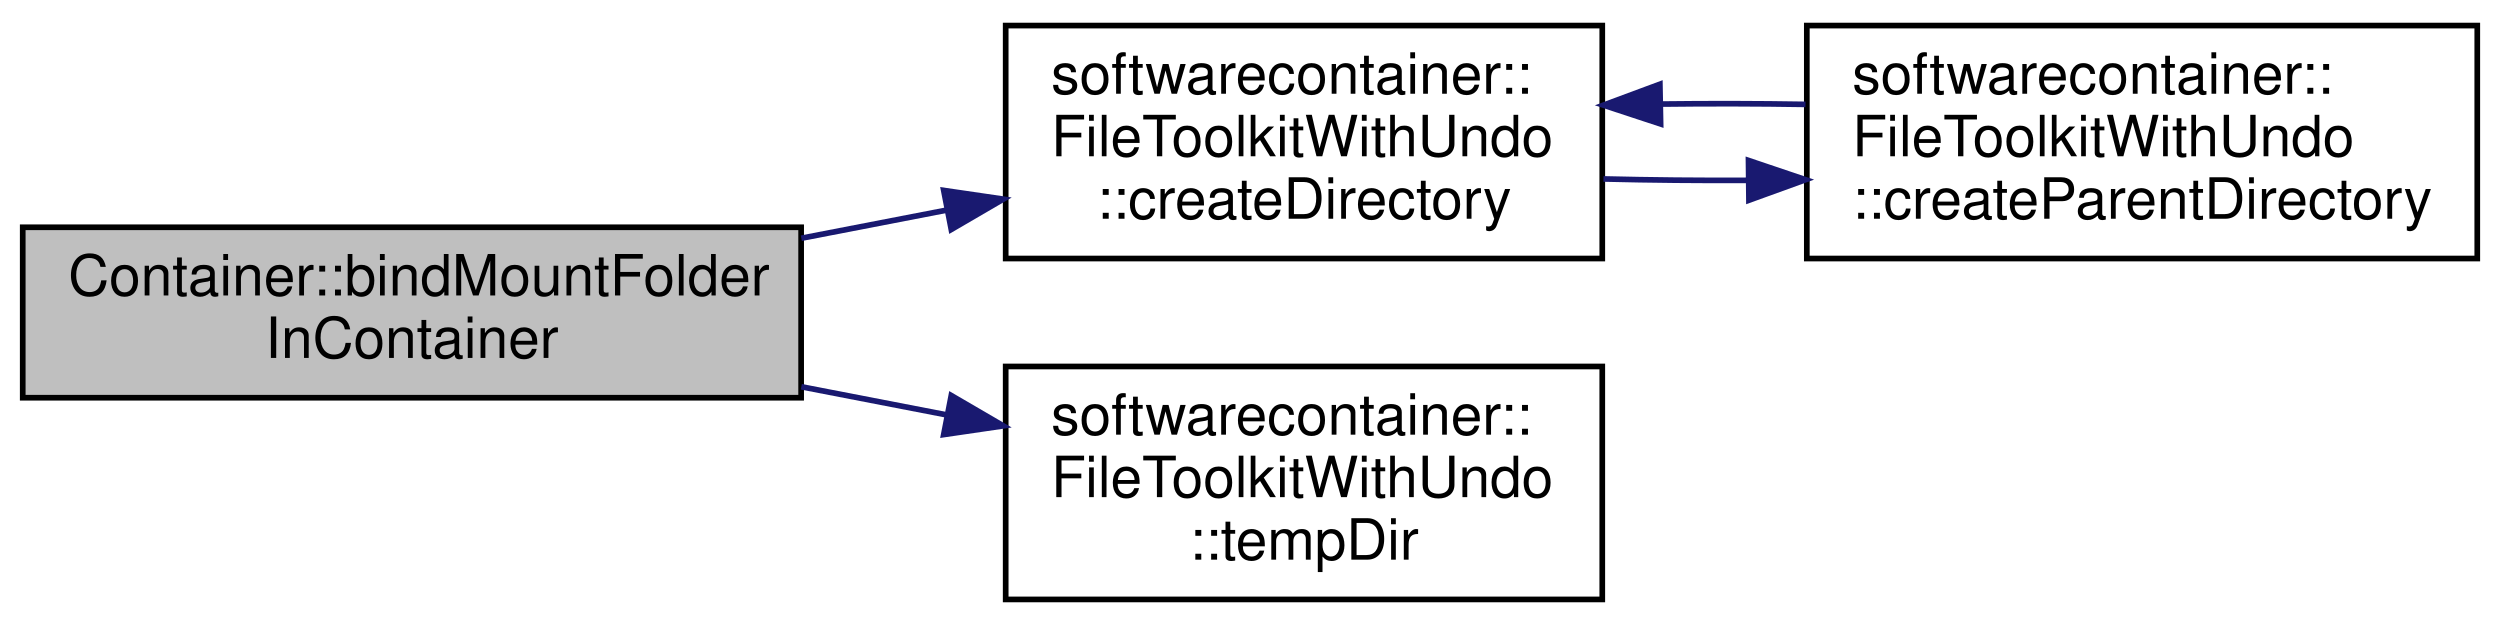
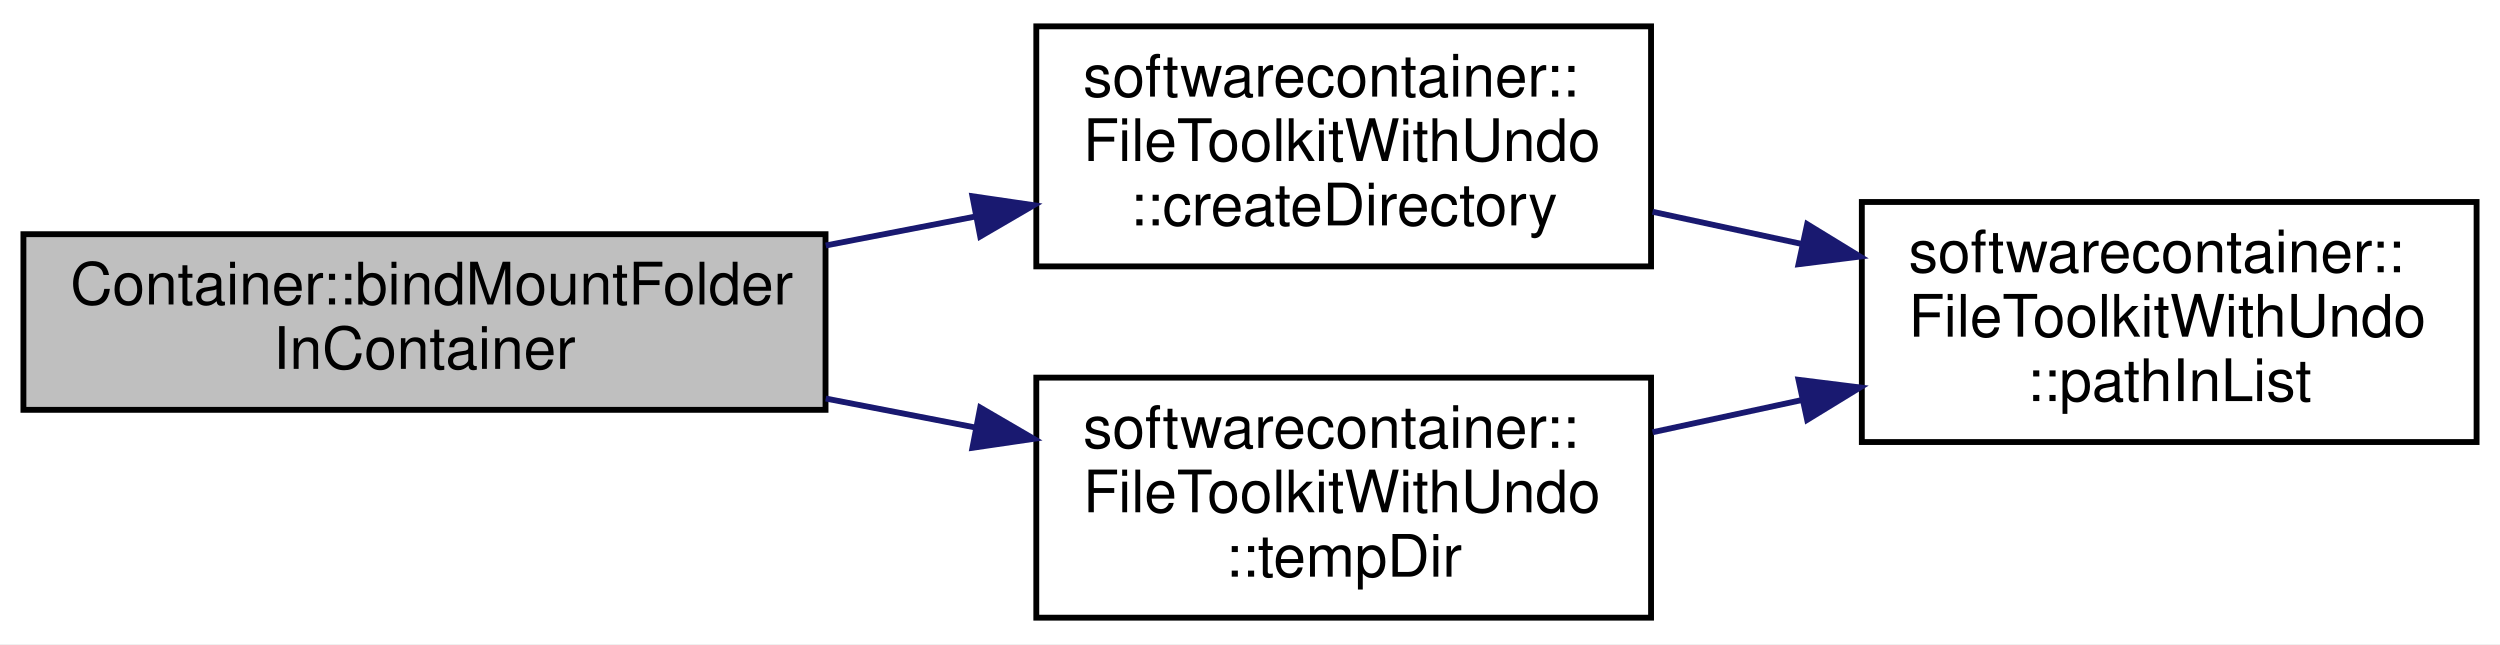
- <svg xmlns="http://www.w3.org/2000/svg" xmlns:xlink="http://www.w3.org/1999/xlink" width="440pt" height="110pt" viewBox="0.00 0.00 440.00 110.00">
+ <svg xmlns="http://www.w3.org/2000/svg" xmlns:xlink="http://www.w3.org/1999/xlink" width="427pt" height="110pt" viewBox="0.00 0.00 427.00 110.00">
  <g id="graph0" class="graph" transform="scale(1 1) rotate(0) translate(4 106)">
-     <polygon fill="white" stroke="none" points="-4,4 -4,-106 436,-106 436,4 -4,4" />
+     <polygon fill="white" stroke="none" points="-4,4 -4,-106 423,-106 423,4 -4,4" />
    <g id="node1" class="node">
      <polygon fill="#bfbfbf" stroke="black" points="0,-36 0,-66 137,-66 137,-36 0,-36" />
      <text text-anchor="start" x="8" y="-54" font-family="Helvetica,sans-Serif" font-size="10.00">Container::bindMountFolder</text>
      <text text-anchor="middle" x="68.5" y="-43" font-family="Helvetica,sans-Serif" font-size="10.00">InContainer</text>
    </g>
    <g id="node2" class="node">
      <g id="a_node2">
        <a xlink:href="classsoftwarecontainer_1_1_file_toolkit_with_undo.html#aff5073fb683649d6753baae354d202b9" target="_top" xlink:title="createDirectory Create a directory, and if successful append it to a list of dirs to be deleted in th...">
          <polygon fill="white" stroke="black" points="173,-60.5 173,-101.5 278,-101.5 278,-60.5 173,-60.5" />
          <text text-anchor="start" x="181" y="-89.5" font-family="Helvetica,sans-Serif" font-size="10.00">softwarecontainer::</text>
          <text text-anchor="start" x="181" y="-78.5" font-family="Helvetica,sans-Serif" font-size="10.00">FileToolkitWithUndo</text>
          <text text-anchor="middle" x="225.5" y="-67.5" font-family="Helvetica,sans-Serif" font-size="10.00">::createDirectory</text>
        </a>
      </g>
    </g>
    <g id="edge1" class="edge">
      <path fill="none" stroke="midnightblue" d="M137.034,-64.071C145.502,-65.71 154.131,-67.38 162.509,-69.002" />
      <polygon fill="midnightblue" stroke="midnightblue" points="162.091,-72.486 172.574,-70.95 163.421,-65.613 162.091,-72.486" />
    </g>
    <g id="node4" class="node">
      <g id="a_node4">
        <a xlink:href="classsoftwarecontainer_1_1_file_toolkit_with_undo.html#a649391903bf1a0eec92c829713117a74" target="_top" xlink:title="tempDir Creates a temporary directory at templatePath. ">
          <polygon fill="white" stroke="black" points="173,-0.5 173,-41.5 278,-41.5 278,-0.5 173,-0.5" />
          <text text-anchor="start" x="181" y="-29.5" font-family="Helvetica,sans-Serif" font-size="10.00">softwarecontainer::</text>
          <text text-anchor="start" x="181" y="-18.5" font-family="Helvetica,sans-Serif" font-size="10.00">FileToolkitWithUndo</text>
          <text text-anchor="middle" x="225.5" y="-7.5" font-family="Helvetica,sans-Serif" font-size="10.00">::tempDir</text>
        </a>
      </g>
    </g>
-     <g id="edge4" class="edge">
+     <g id="edge3" class="edge">
      <path fill="none" stroke="midnightblue" d="M137.034,-37.929C145.502,-36.29 154.131,-34.62 162.509,-32.998" />
      <polygon fill="midnightblue" stroke="midnightblue" points="163.421,-36.387 172.574,-31.05 162.091,-29.514 163.421,-36.387" />
    </g>
    <g id="node3" class="node">
      <g id="a_node3">
-         <a xlink:href="classsoftwarecontainer_1_1_file_toolkit_with_undo.html#a2e2789ba9649ed6abf7a1c3ab3025daa" target="_top" xlink:title="createParentDirectory Recursively tries to create the directory pointed to by path. ">
-           <polygon fill="white" stroke="black" points="314,-60.5 314,-101.5 432,-101.5 432,-60.5 314,-60.5" />
-           <text text-anchor="start" x="322" y="-89.5" font-family="Helvetica,sans-Serif" font-size="10.00">softwarecontainer::</text>
-           <text text-anchor="start" x="322" y="-78.5" font-family="Helvetica,sans-Serif" font-size="10.00">FileToolkitWithUndo</text>
-           <text text-anchor="middle" x="373" y="-67.5" font-family="Helvetica,sans-Serif" font-size="10.00">::createParentDirectory</text>
+         <a xlink:href="classsoftwarecontainer_1_1_file_toolkit_with_undo.html#a44a19890b72a635b3134cb2a07fc0875" target="_top" xlink:title="checks whether given path is already added to clean up handlers or not ">
+           <polygon fill="white" stroke="black" points="314,-30.5 314,-71.5 419,-71.5 419,-30.5 314,-30.5" />
+           <text text-anchor="start" x="322" y="-59.5" font-family="Helvetica,sans-Serif" font-size="10.00">softwarecontainer::</text>
+           <text text-anchor="start" x="322" y="-48.5" font-family="Helvetica,sans-Serif" font-size="10.00">FileToolkitWithUndo</text>
+           <text text-anchor="middle" x="366.5" y="-37.5" font-family="Helvetica,sans-Serif" font-size="10.00">::pathInList</text>
        </a>
      </g>
    </g>
    <g id="edge2" class="edge">
-       <path fill="none" stroke="midnightblue" d="M278.208,-74.507C286.485,-74.299 295.161,-74.218 303.753,-74.261" />
-       <polygon fill="midnightblue" stroke="midnightblue" points="303.733,-77.761 313.771,-74.371 303.81,-70.762 303.733,-77.761" />
+       <path fill="none" stroke="midnightblue" d="M278.258,-69.829C286.58,-68.033 295.266,-66.159 303.793,-64.318" />
+       <polygon fill="midnightblue" stroke="midnightblue" points="304.662,-67.711 313.698,-62.18 303.185,-60.869 304.662,-67.711" />
    </g>
-     <g id="edge3" class="edge">
-       <path fill="none" stroke="midnightblue" d="M313.771,-87.629C305.411,-87.77 296.784,-87.788 288.357,-87.682" />
-       <polygon fill="midnightblue" stroke="midnightblue" points="288.271,-84.18 278.208,-87.493 288.14,-91.179 288.271,-84.18" />
+     <g id="edge4" class="edge">
+       <path fill="none" stroke="midnightblue" d="M278.258,-32.171C286.58,-33.967 295.266,-35.842 303.793,-37.682" />
+       <polygon fill="midnightblue" stroke="midnightblue" points="303.185,-41.131 313.698,-39.82 304.662,-34.289 303.185,-41.131" />
    </g>
  </g>
</svg>
